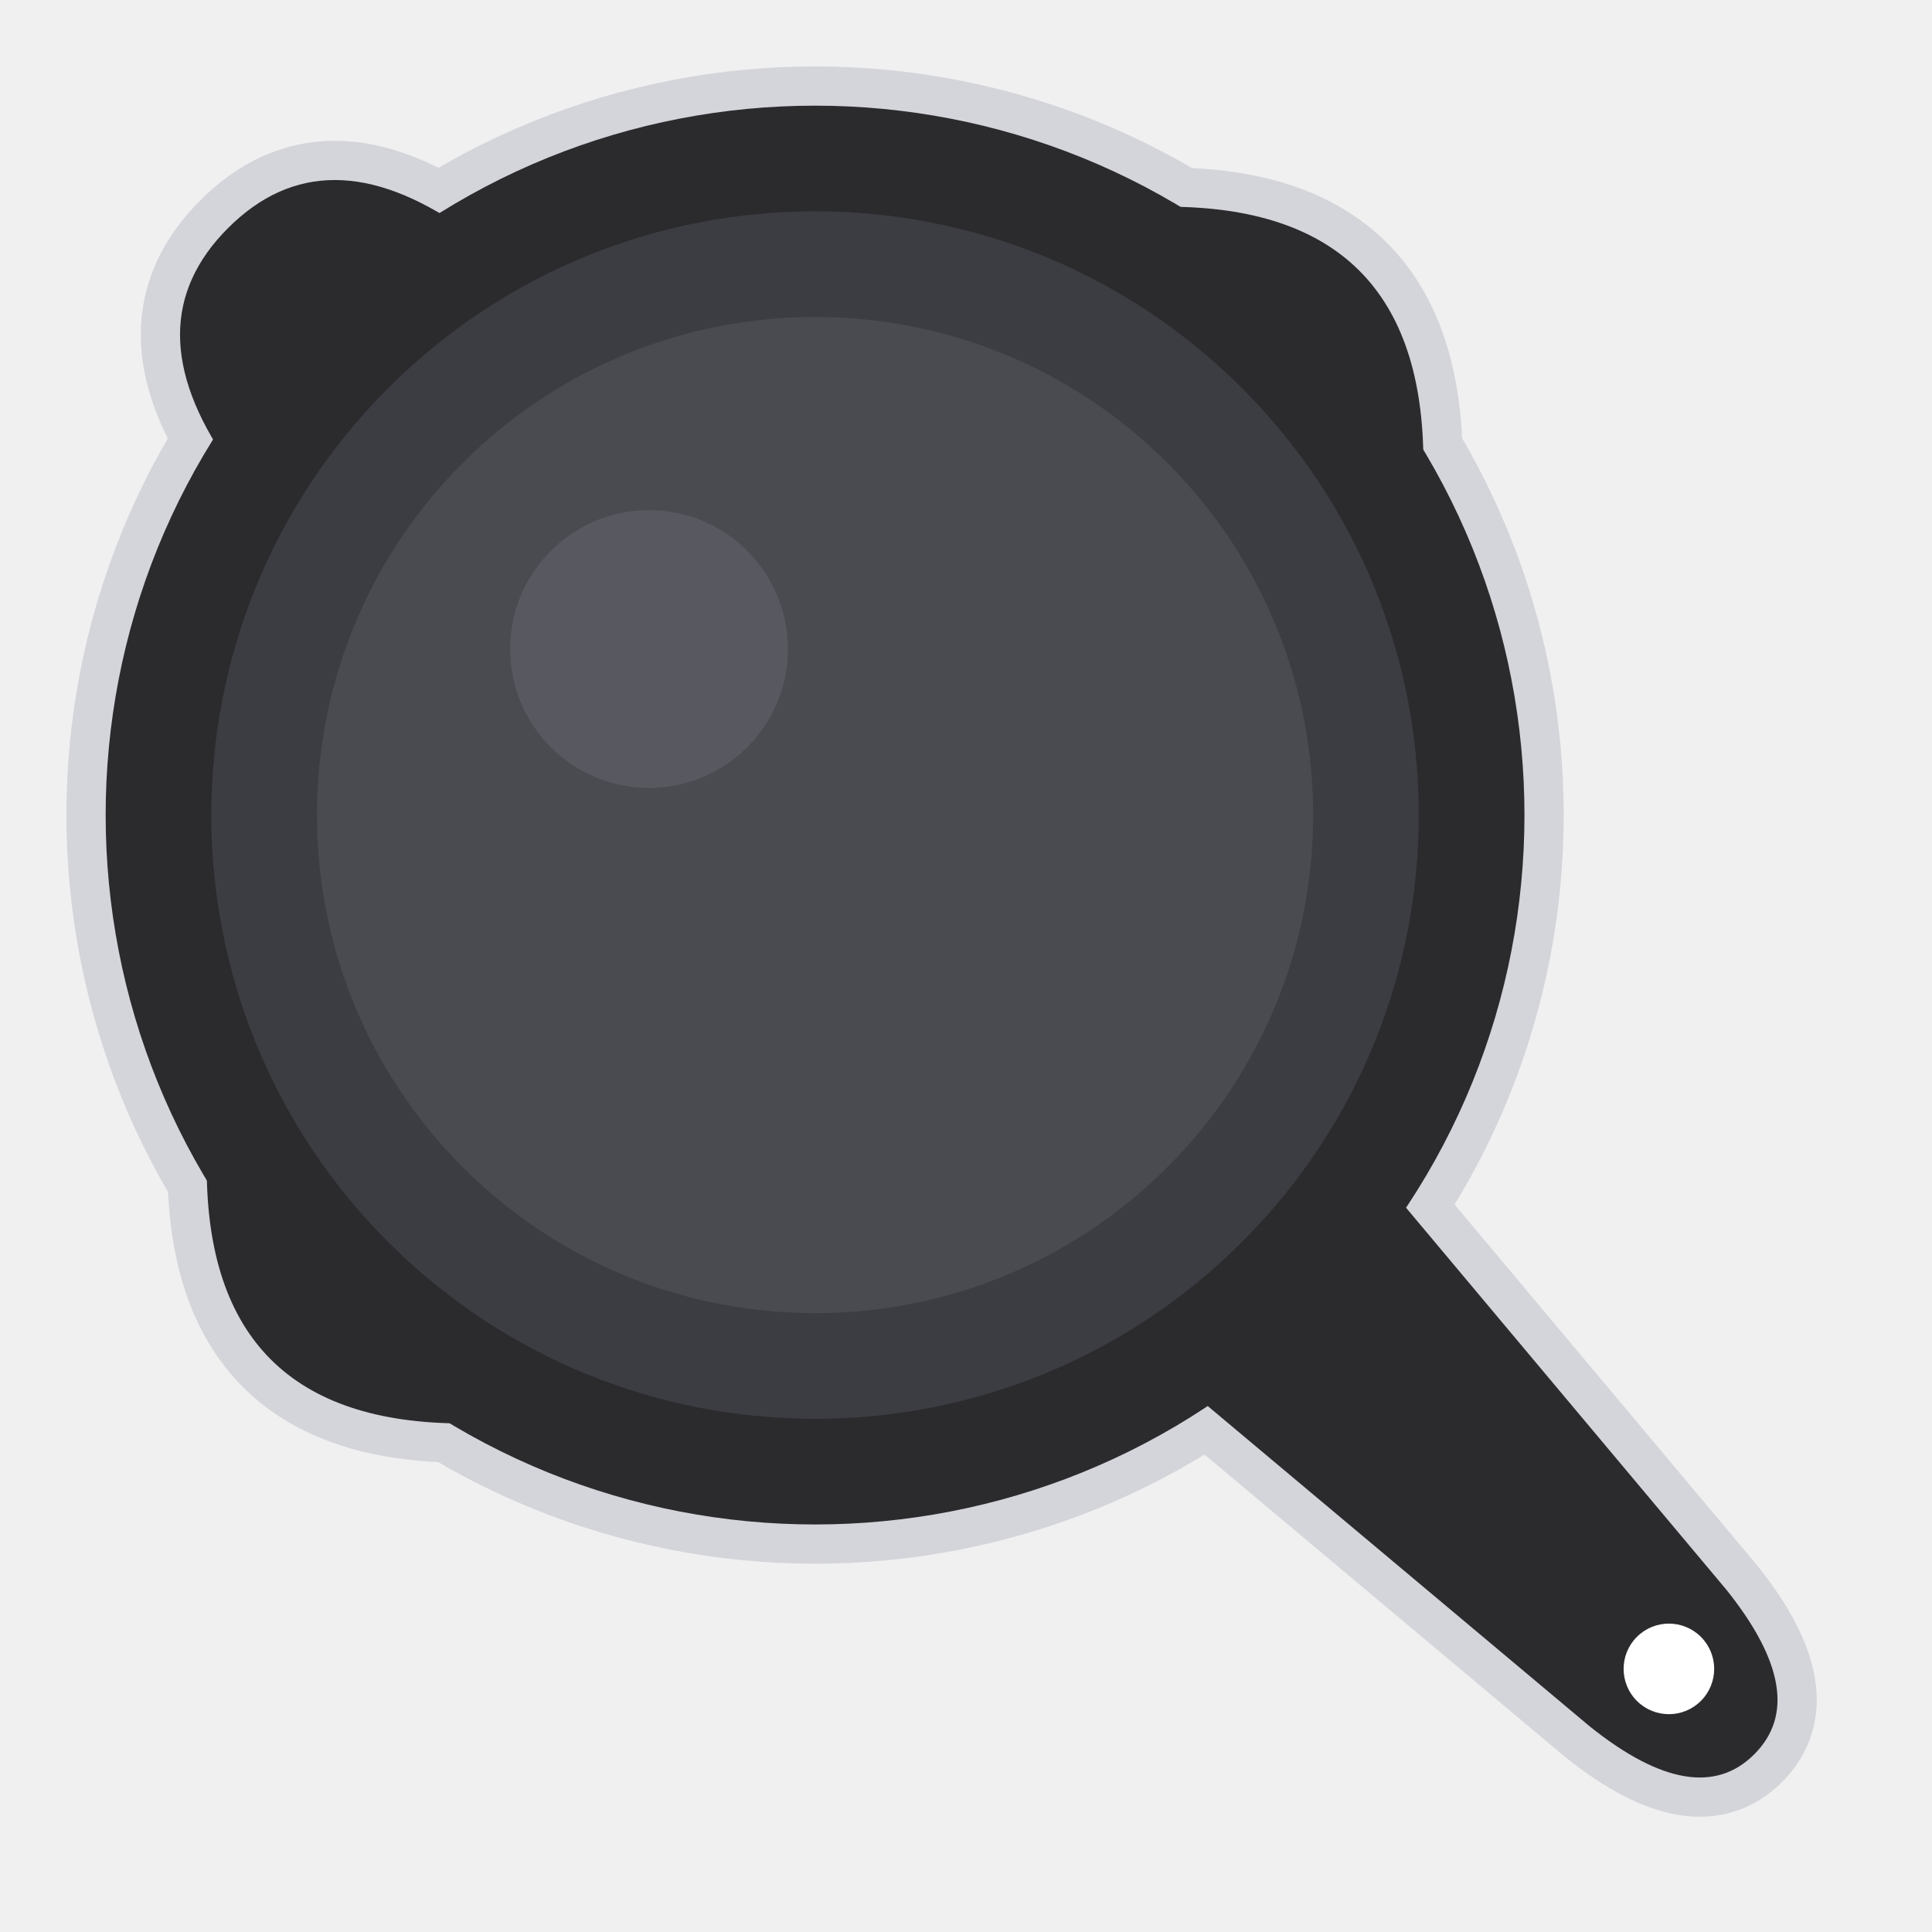
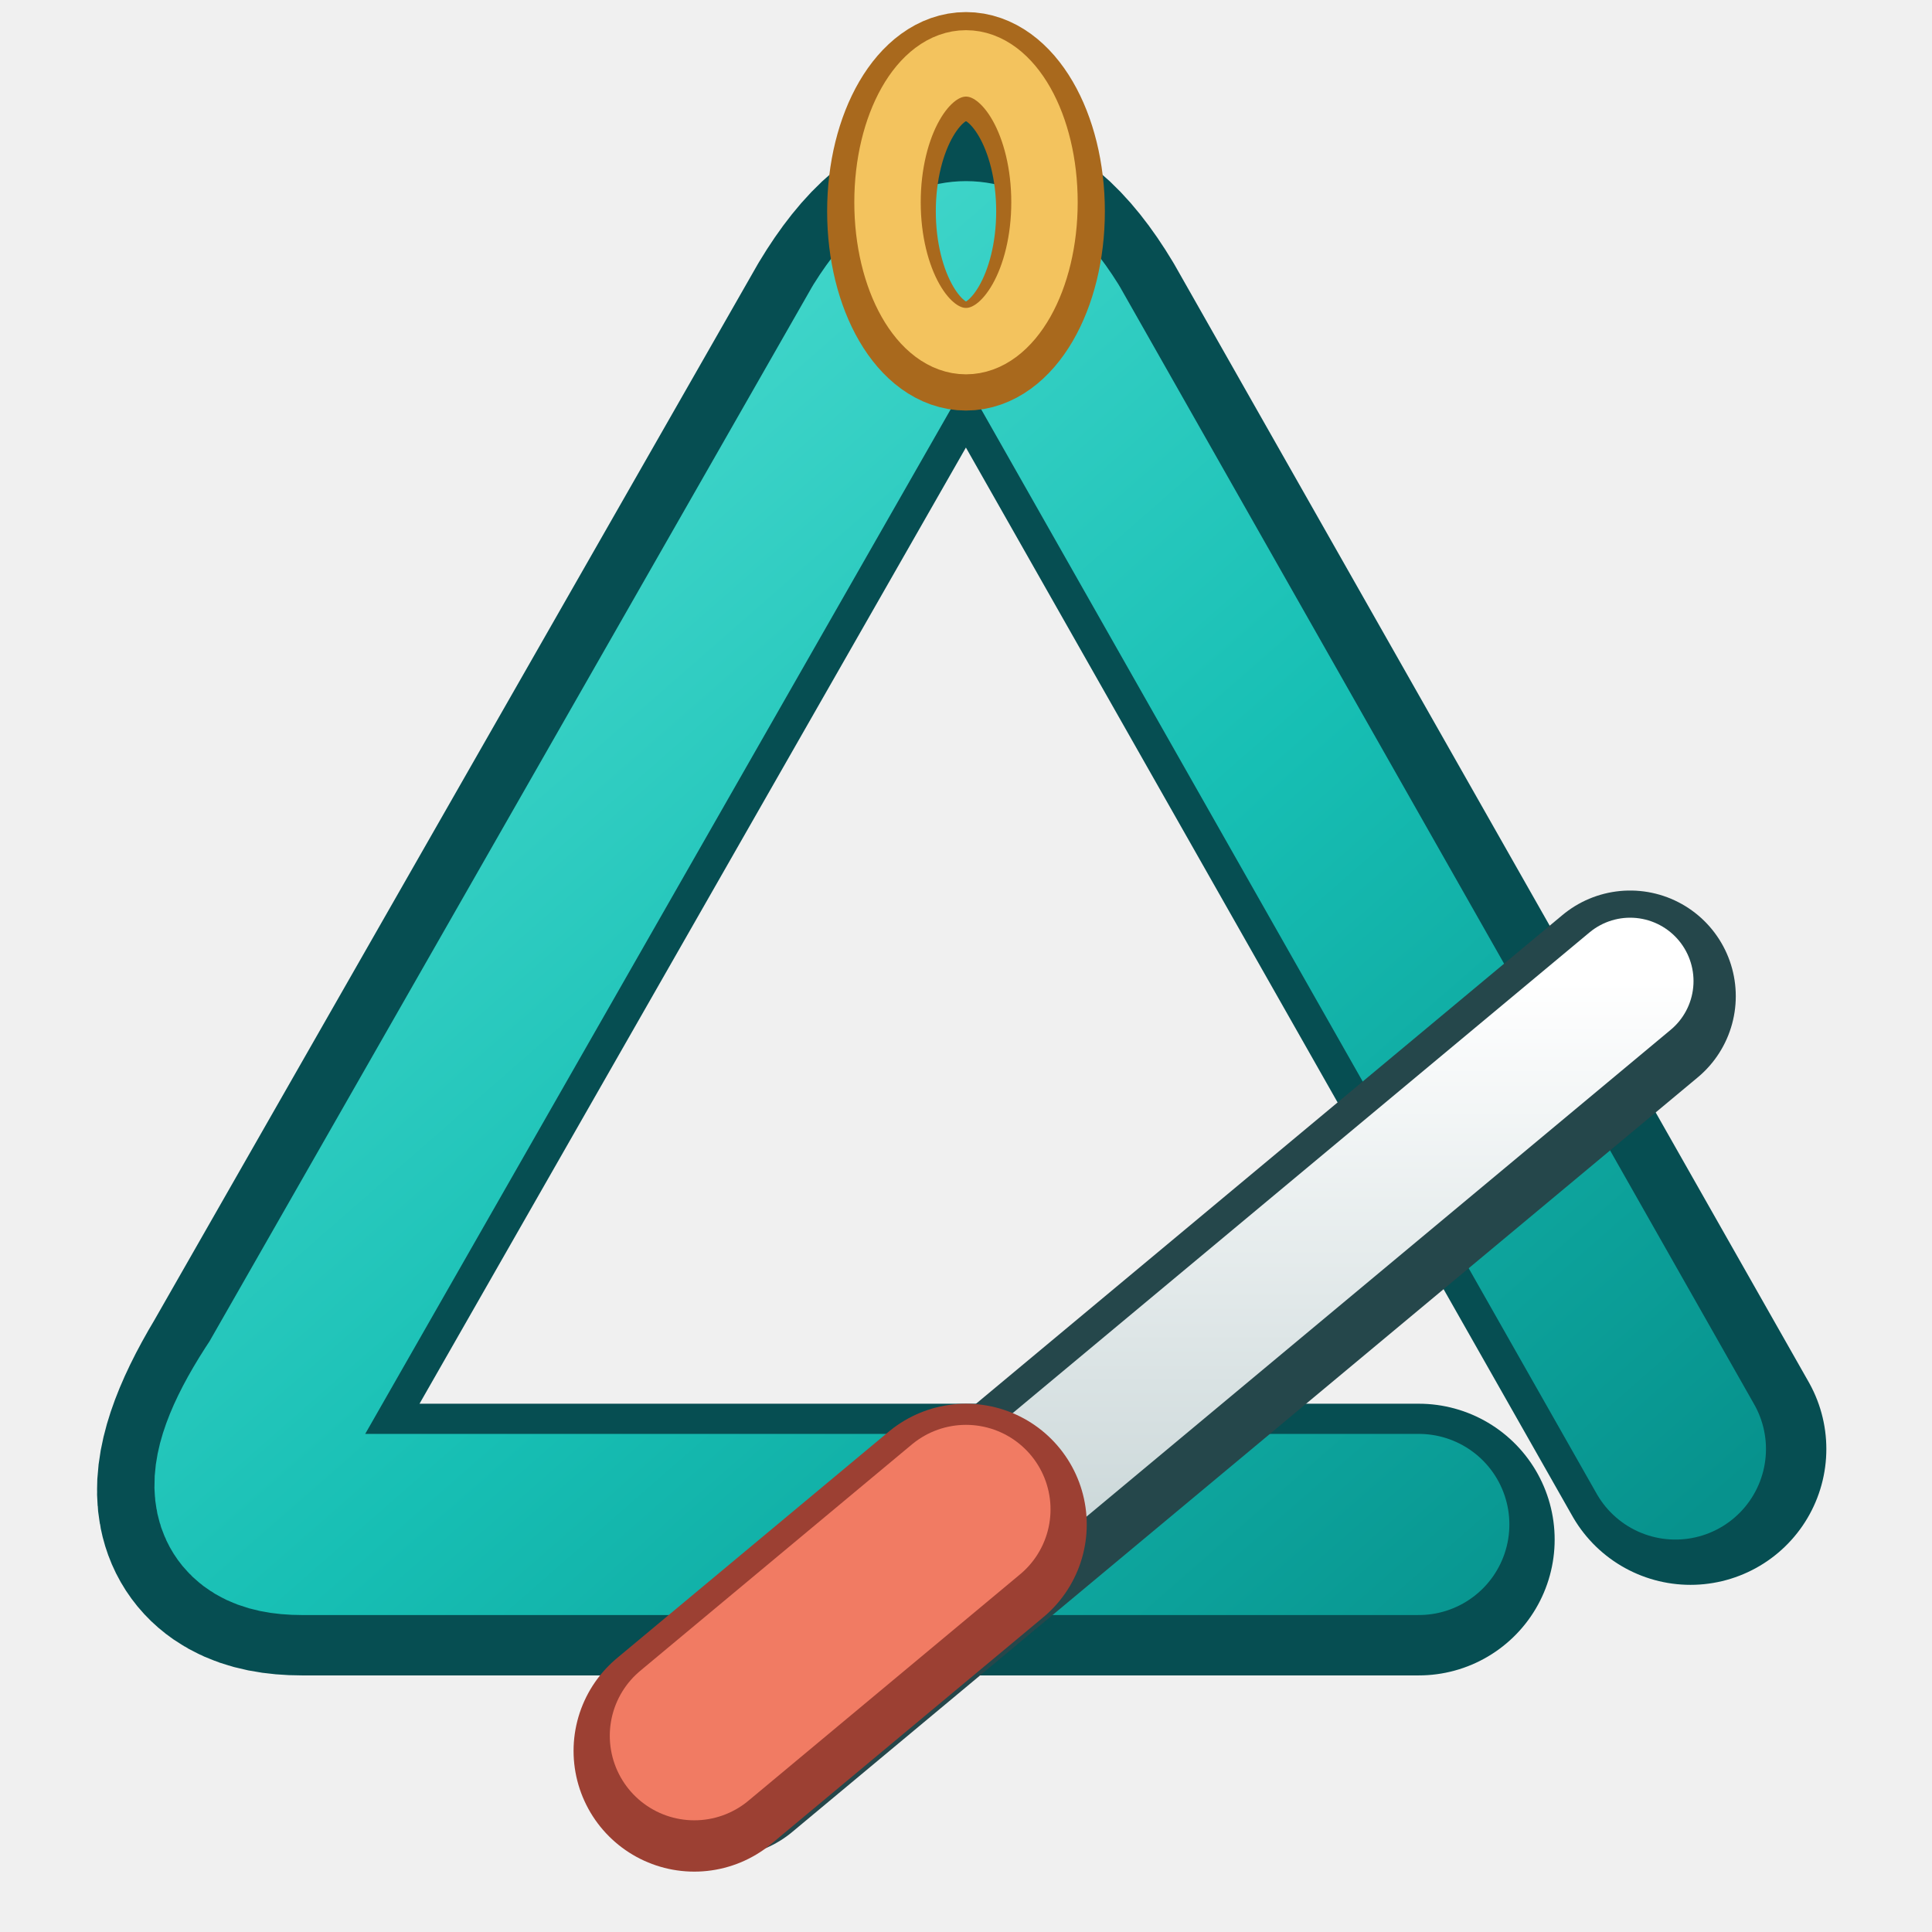
- <svg xmlns="http://www.w3.org/2000/svg" xmlns:xlink="http://www.w3.org/1999/xlink" viewBox="0 0 64 64" role="img" aria-label="Dinah">
+ <svg xmlns="http://www.w3.org/2000/svg" viewBox="0 0 64 64" role="img" aria-label="Dinah">
  <defs>
-     <g id="silhouette">
-       <path d="M19 -5 L39.5 -3.2 Q44 -2.7 44 0 Q44 2.7 39.5 3.2 L19 5 Z" />
-       <path d="M-22 -5.5 Q-27.5 -4.5 -27.5 0 Q-27.5 4.5 -22 5.5 Z" />
-       <circle r="23.5" />
-       <path d="M-6 -22.5 Q0 -28.5 6 -22.5 Z" />
-       <path d="M-6 22.5 Q0 28.5 6 22.5 Z" />
-     </g>
+     <linearGradient id="enamel" x1="0" y1="0" x2="1" y2="1">
+       <stop stop-color="#55e1d5" />
+       <stop offset=".55" stop-color="#17bfb4" />
+       <stop offset="1" stop-color="#07928d" />
+     </linearGradient>
+     <linearGradient id="steel" x1="0" y1="0" x2="0" y2="1">
+       <stop stop-color="#ffffff" />
+       <stop offset="1" stop-color="#b8c9cb" />
+     </linearGradient>
  </defs>
-   <g transform="translate(27 27) rotate(45)">
-     <use xlink:href="#silhouette" href="#silhouette" fill="#d4d5da" stroke="#d4d5da" stroke-width="2.6" stroke-linejoin="round" />
-     <use xlink:href="#silhouette" href="#silhouette" fill="#2b2b2e" />
-     <circle r="20" fill="#3c3d42" />
-     <circle r="16.5" fill="#4a4b51" />
-     <circle cx="40" r="1.5" fill="#ffffff" />
-   </g>
-   <circle cx="21.5" cy="21.5" r="4.6" fill="#64656c" opacity="0.55" />
+   <path d="M47 51H10Q6 51 9 46L29 11Q32 6 35 11L56 48" fill="none" stroke="#064e52" stroke-width="9" stroke-linecap="round" stroke-linejoin="round" />
+   <path d="M47 50.5H10Q6.5 50.5 9.5 46L29.5 11Q32 7 34.5 11L55.5 48" fill="none" stroke="url(#enamel)" stroke-width="6" stroke-linecap="round" stroke-linejoin="round" />
+   <ellipse cx="32" cy="7" rx="2.8" ry="4.8" fill="none" stroke="#a9691d" stroke-width="3.6" />
+   <ellipse cx="32" cy="6.7" rx="2.6" ry="4.6" fill="none" stroke="#f3c35e" stroke-width="2.2" />
+   <path d="M24 58L54 33" fill="none" stroke="#25474b" stroke-width="7" stroke-linecap="round" />
+   <path d="M24 57.5L54 32.5" fill="none" stroke="url(#steel)" stroke-width="4.2" stroke-linecap="round" />
+   <path d="M23 58L32 50.5" fill="none" stroke="#9c4033" stroke-width="8" stroke-linecap="round" />
+   <path d="M23 57.5L32 50" fill="none" stroke="#f17b63" stroke-width="5.6" stroke-linecap="round" />
</svg>
